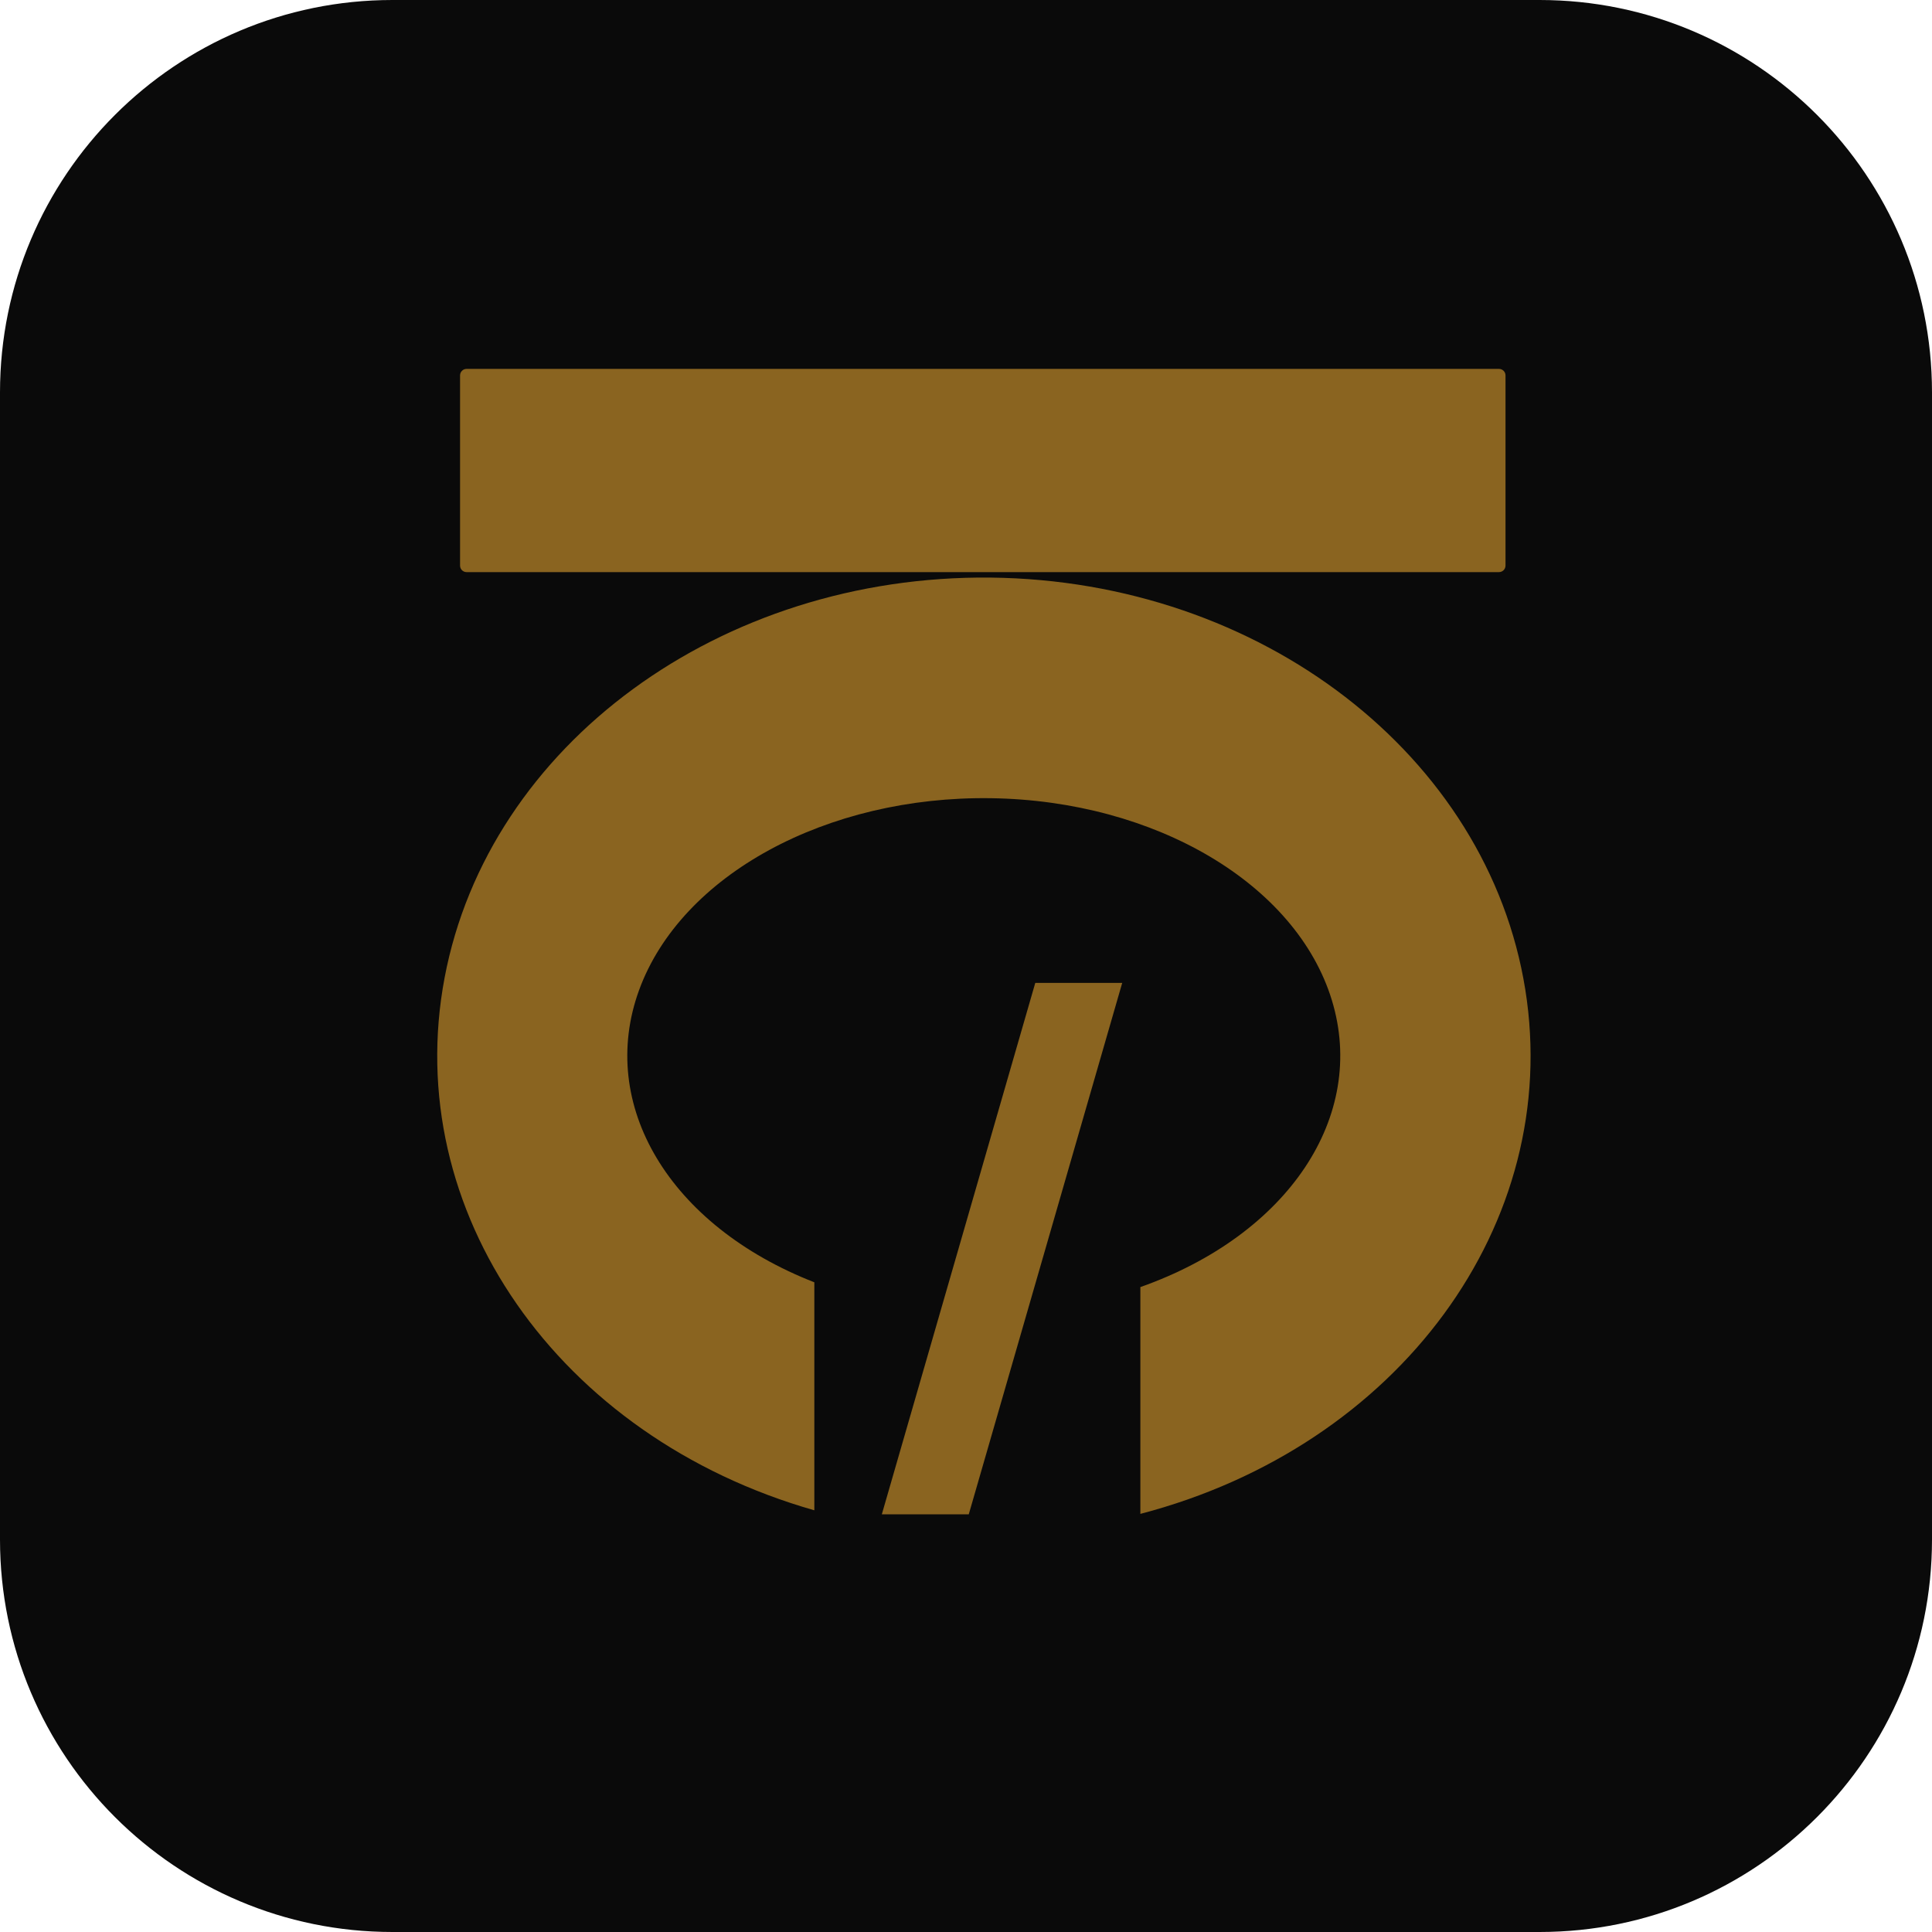
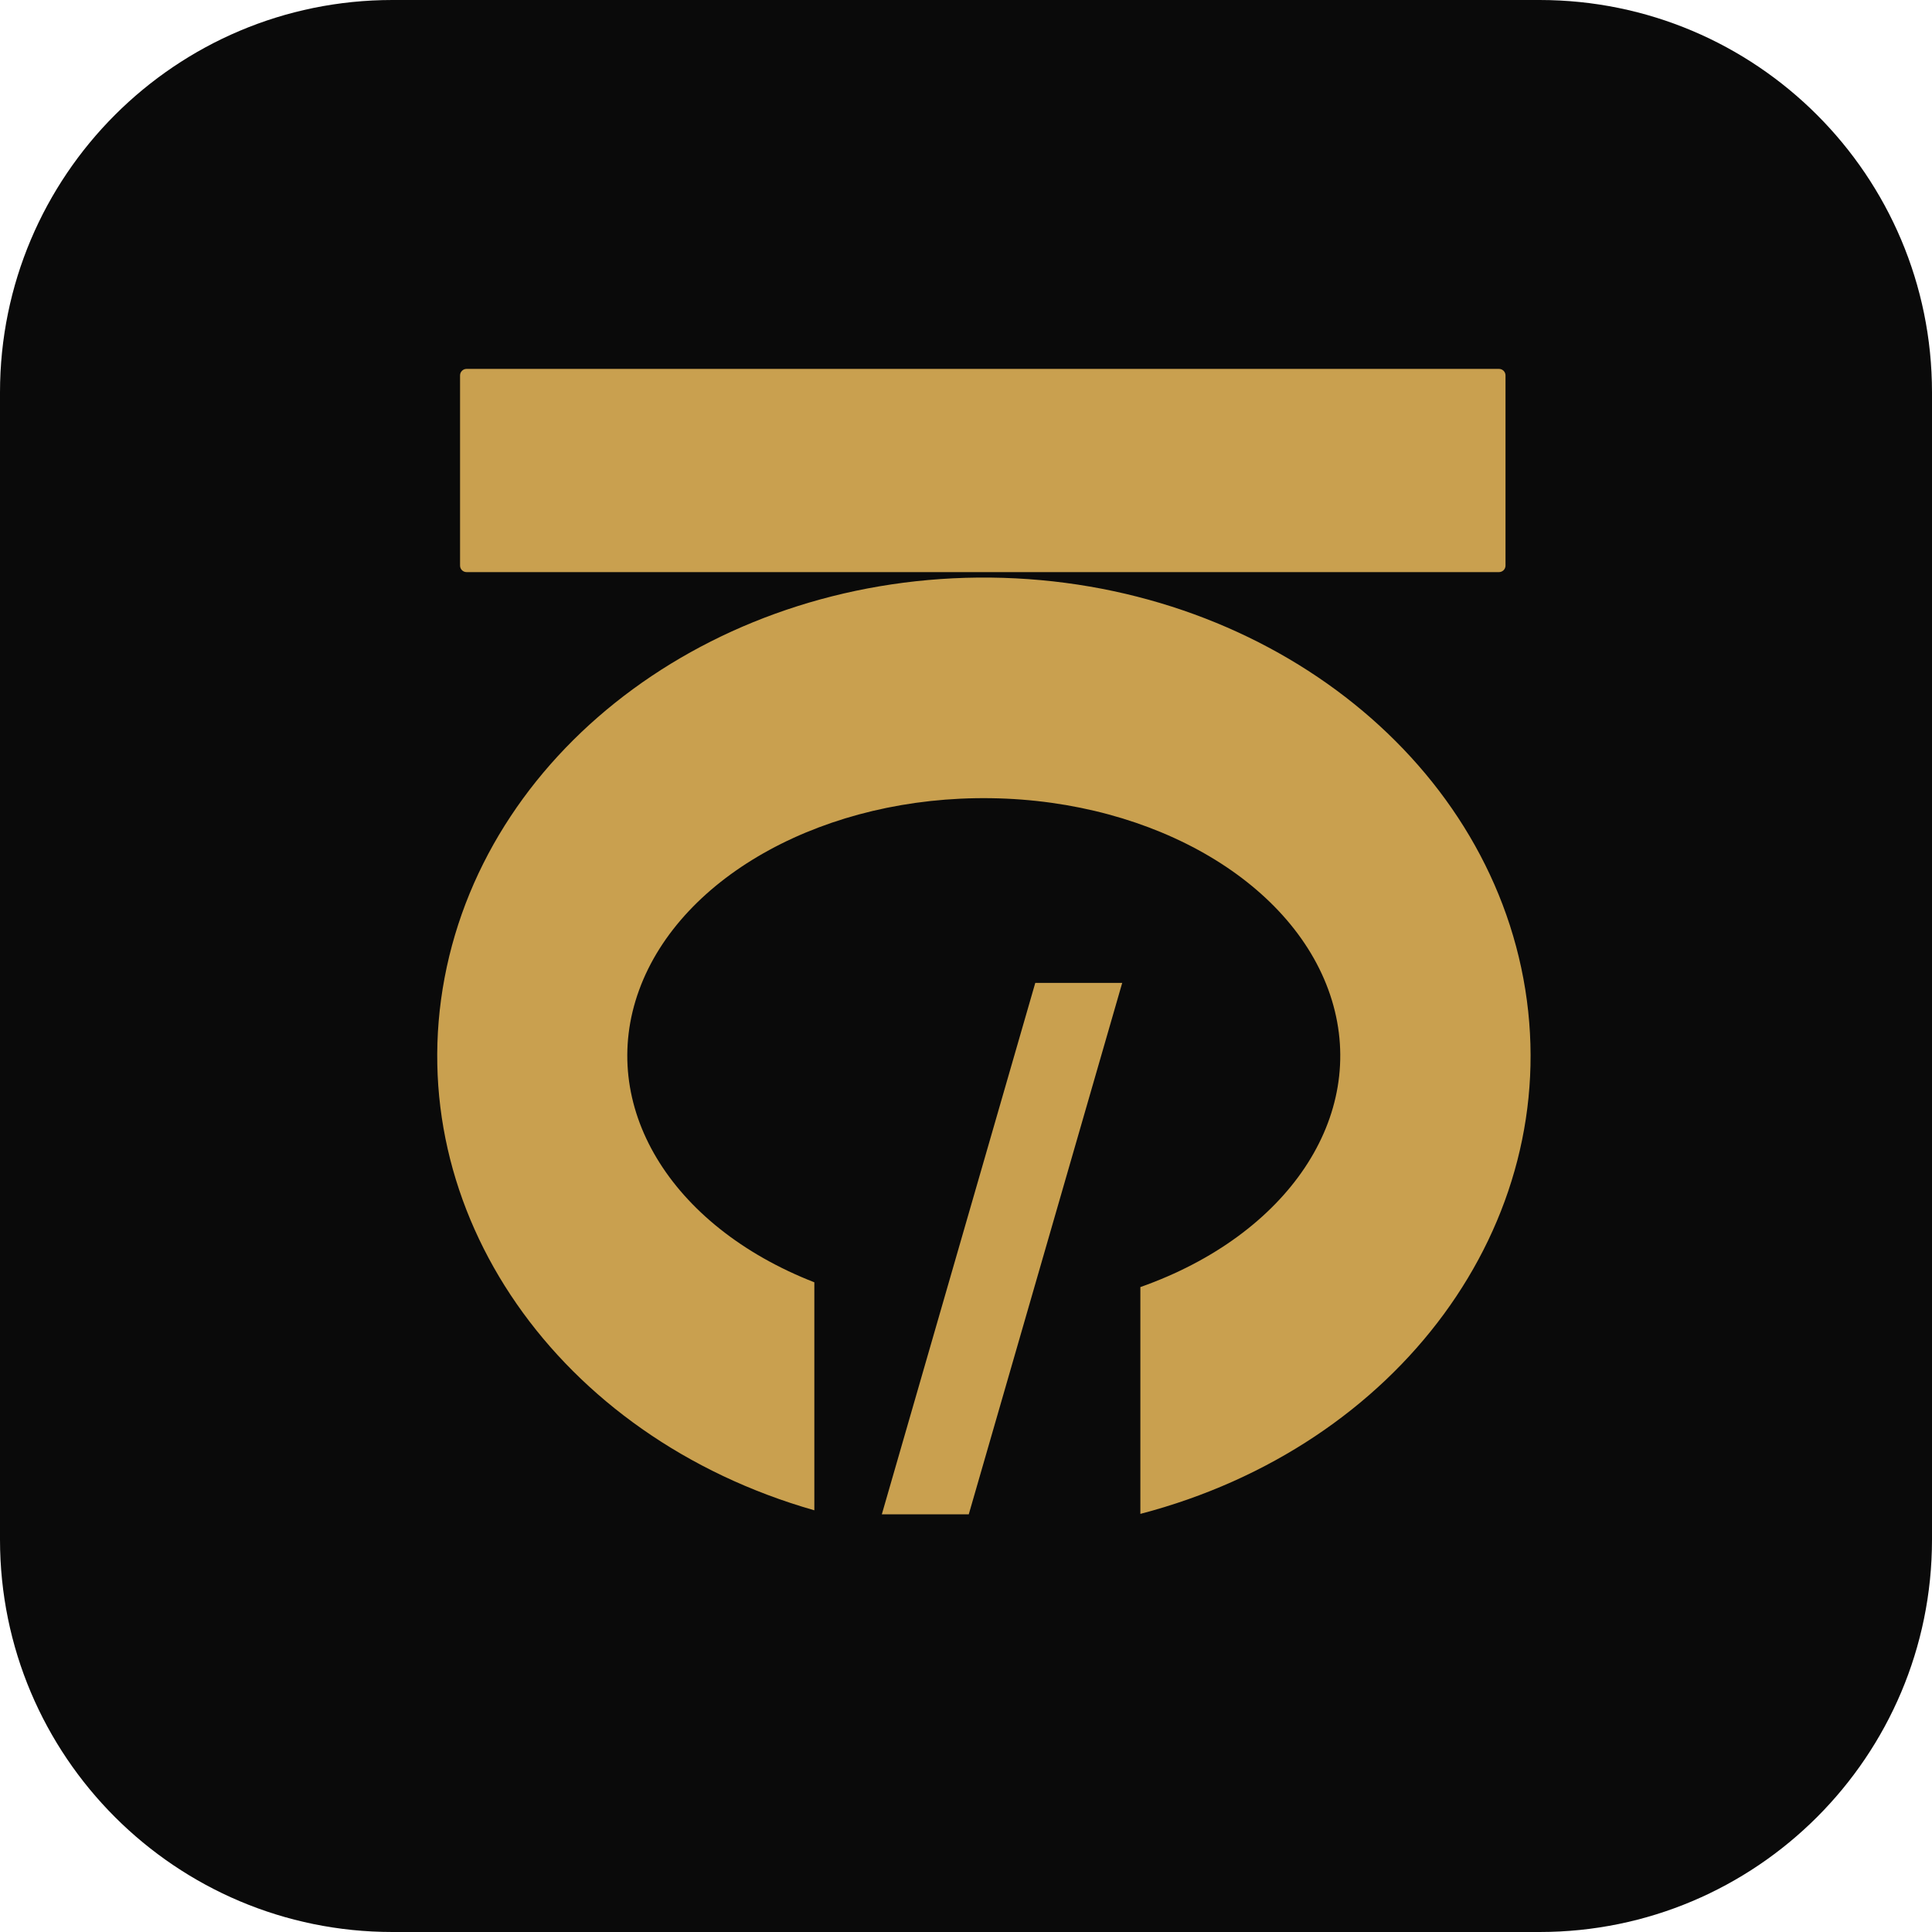
<svg xmlns="http://www.w3.org/2000/svg" viewBox="0 0 128 128">
  <rect width="128" height="128" rx="26" fill="#0A0A0A" />
-   <g transform="translate(27.6 23) scale(0.72)" fill="#8A6420">
+   <g transform="translate(27.6 23) scale(0.72)" fill="#C9A04F">
    <path d="M4.6 2H99.6A.6.6 0 0 1 100.2 2.6V20.1A.6.6 0 0 1 99.6 20.7H4.6A.6.6 0 0 1 4 20.1V2.6A.6.6 0 0 1 4.6 2ZM66.6 107.36A50.3 44.0 0 1 0 36.6 107.03L36.6 86.05A32.8 23.7 0 1 1 66.6 86.49ZM56.93 58.5H64.93L50.81 107.4H42.81Z" />
  </g>
</svg>
